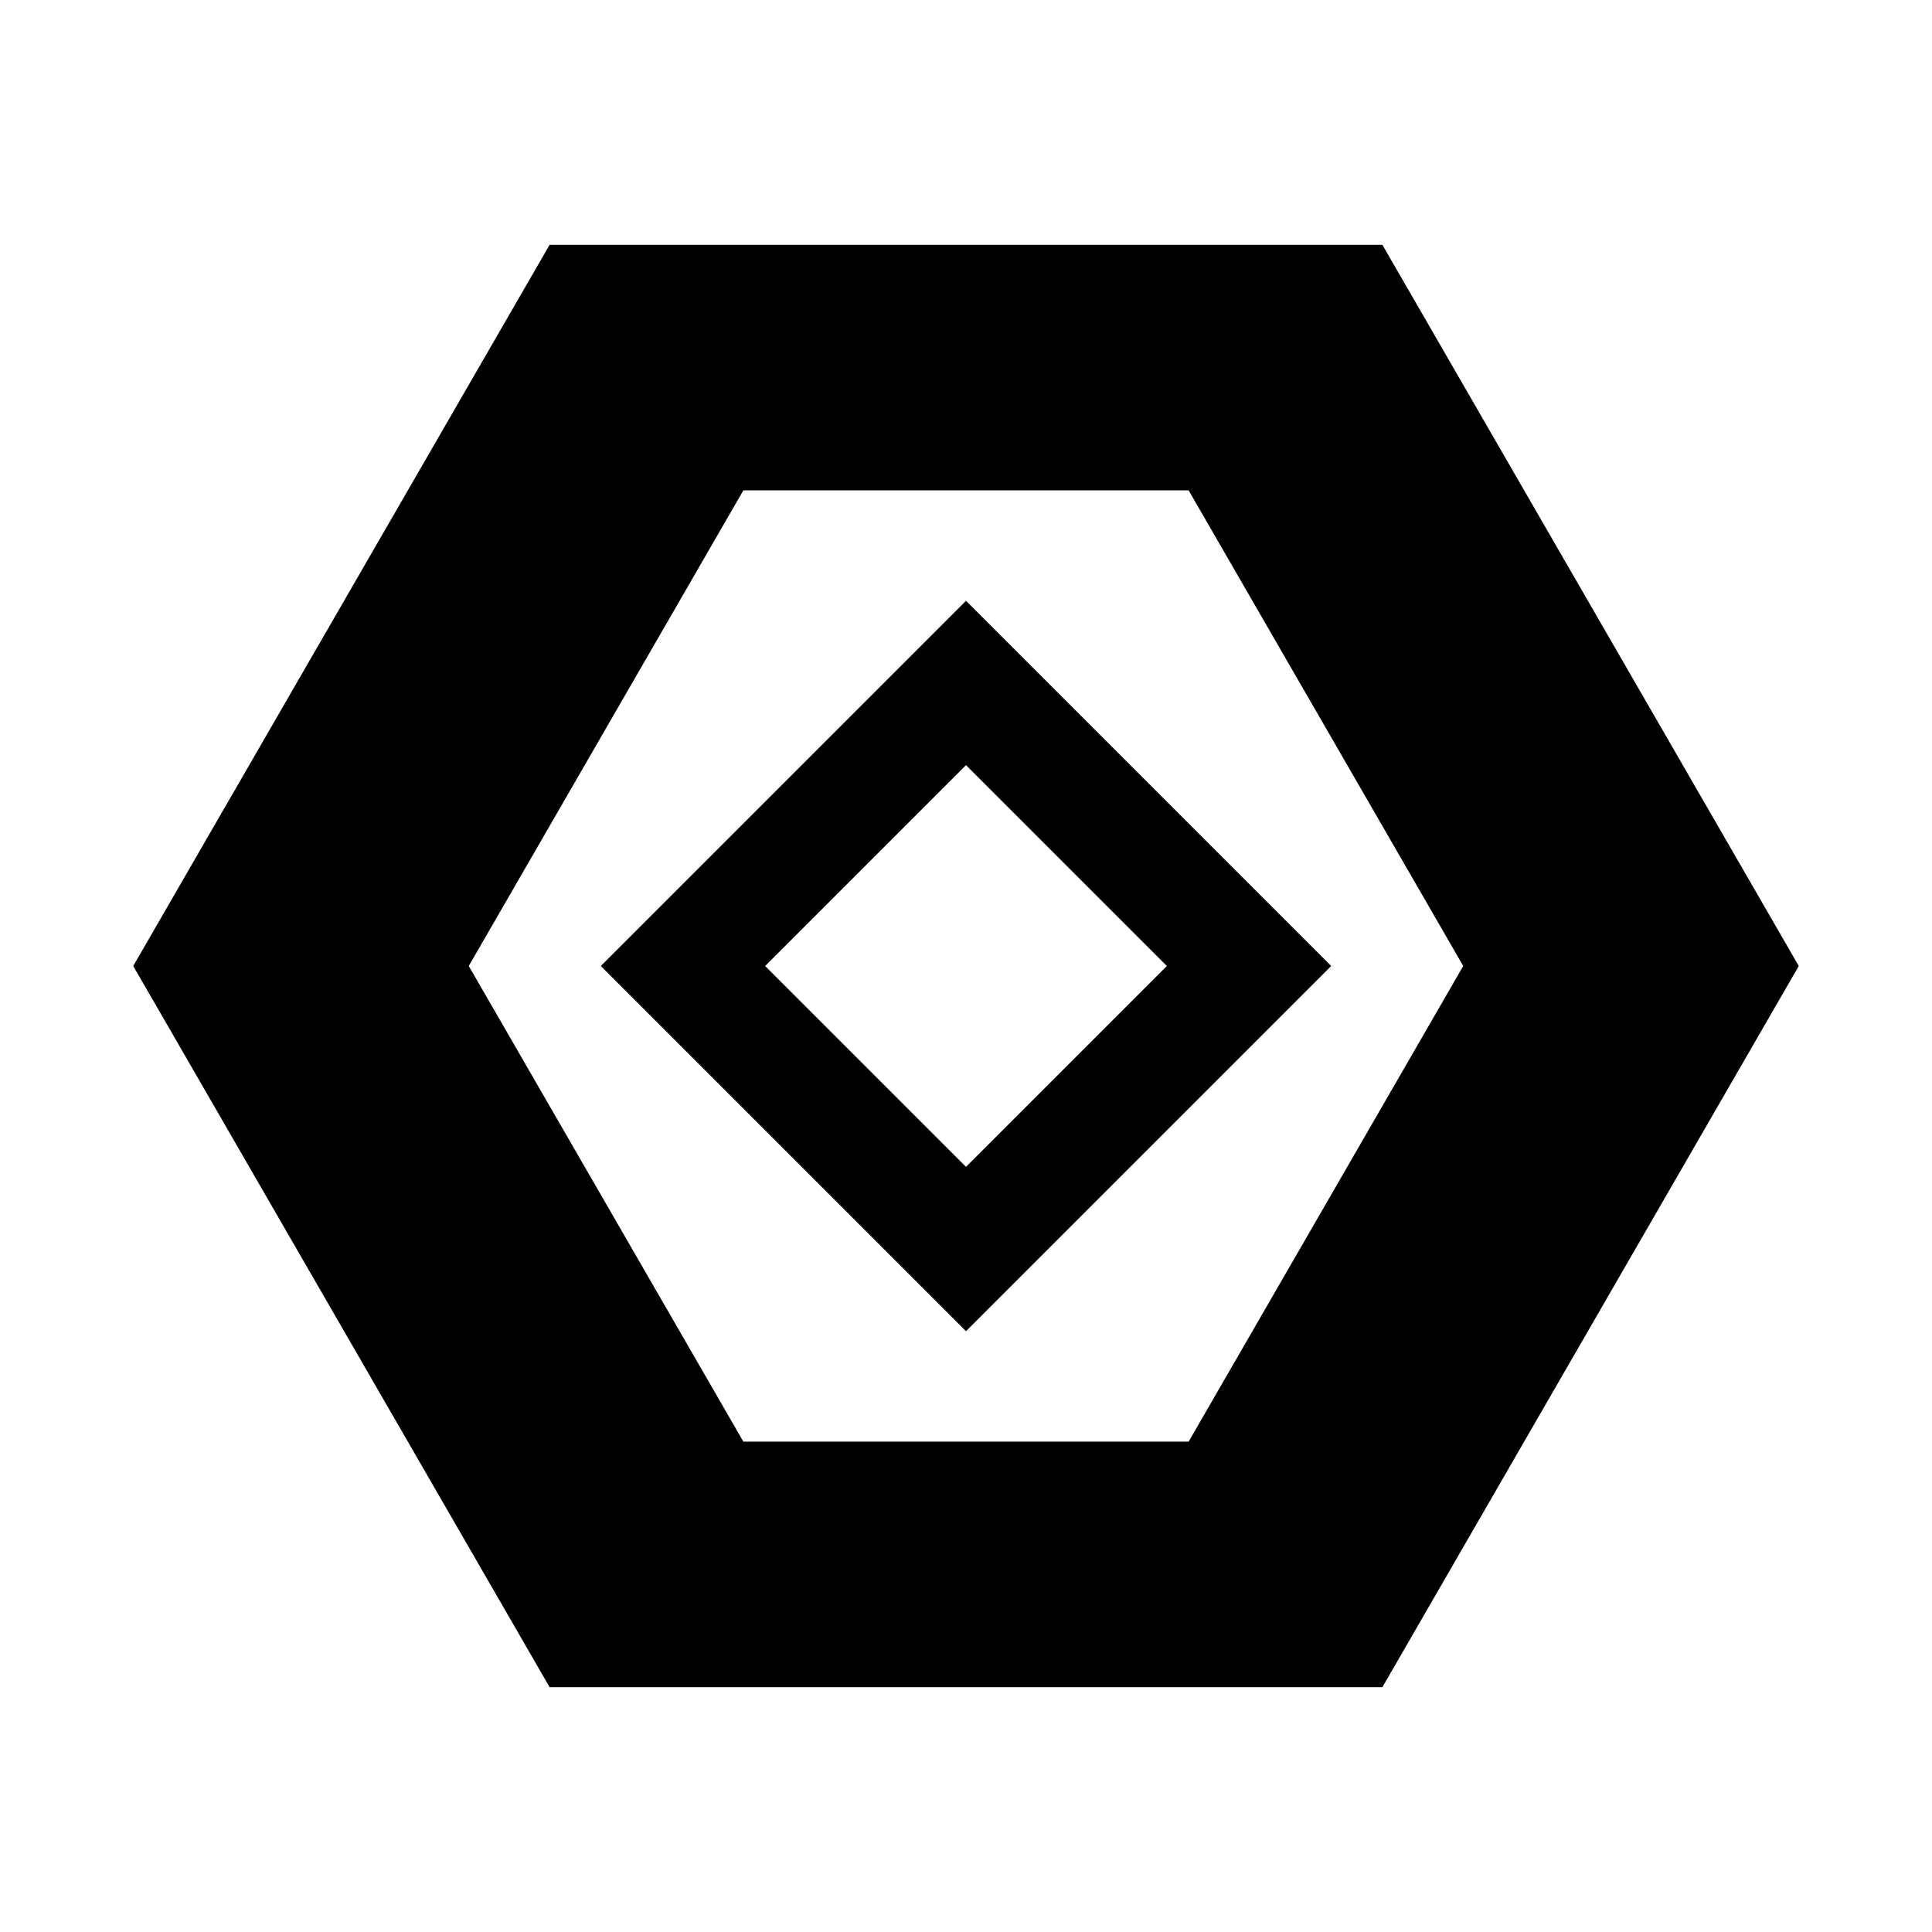
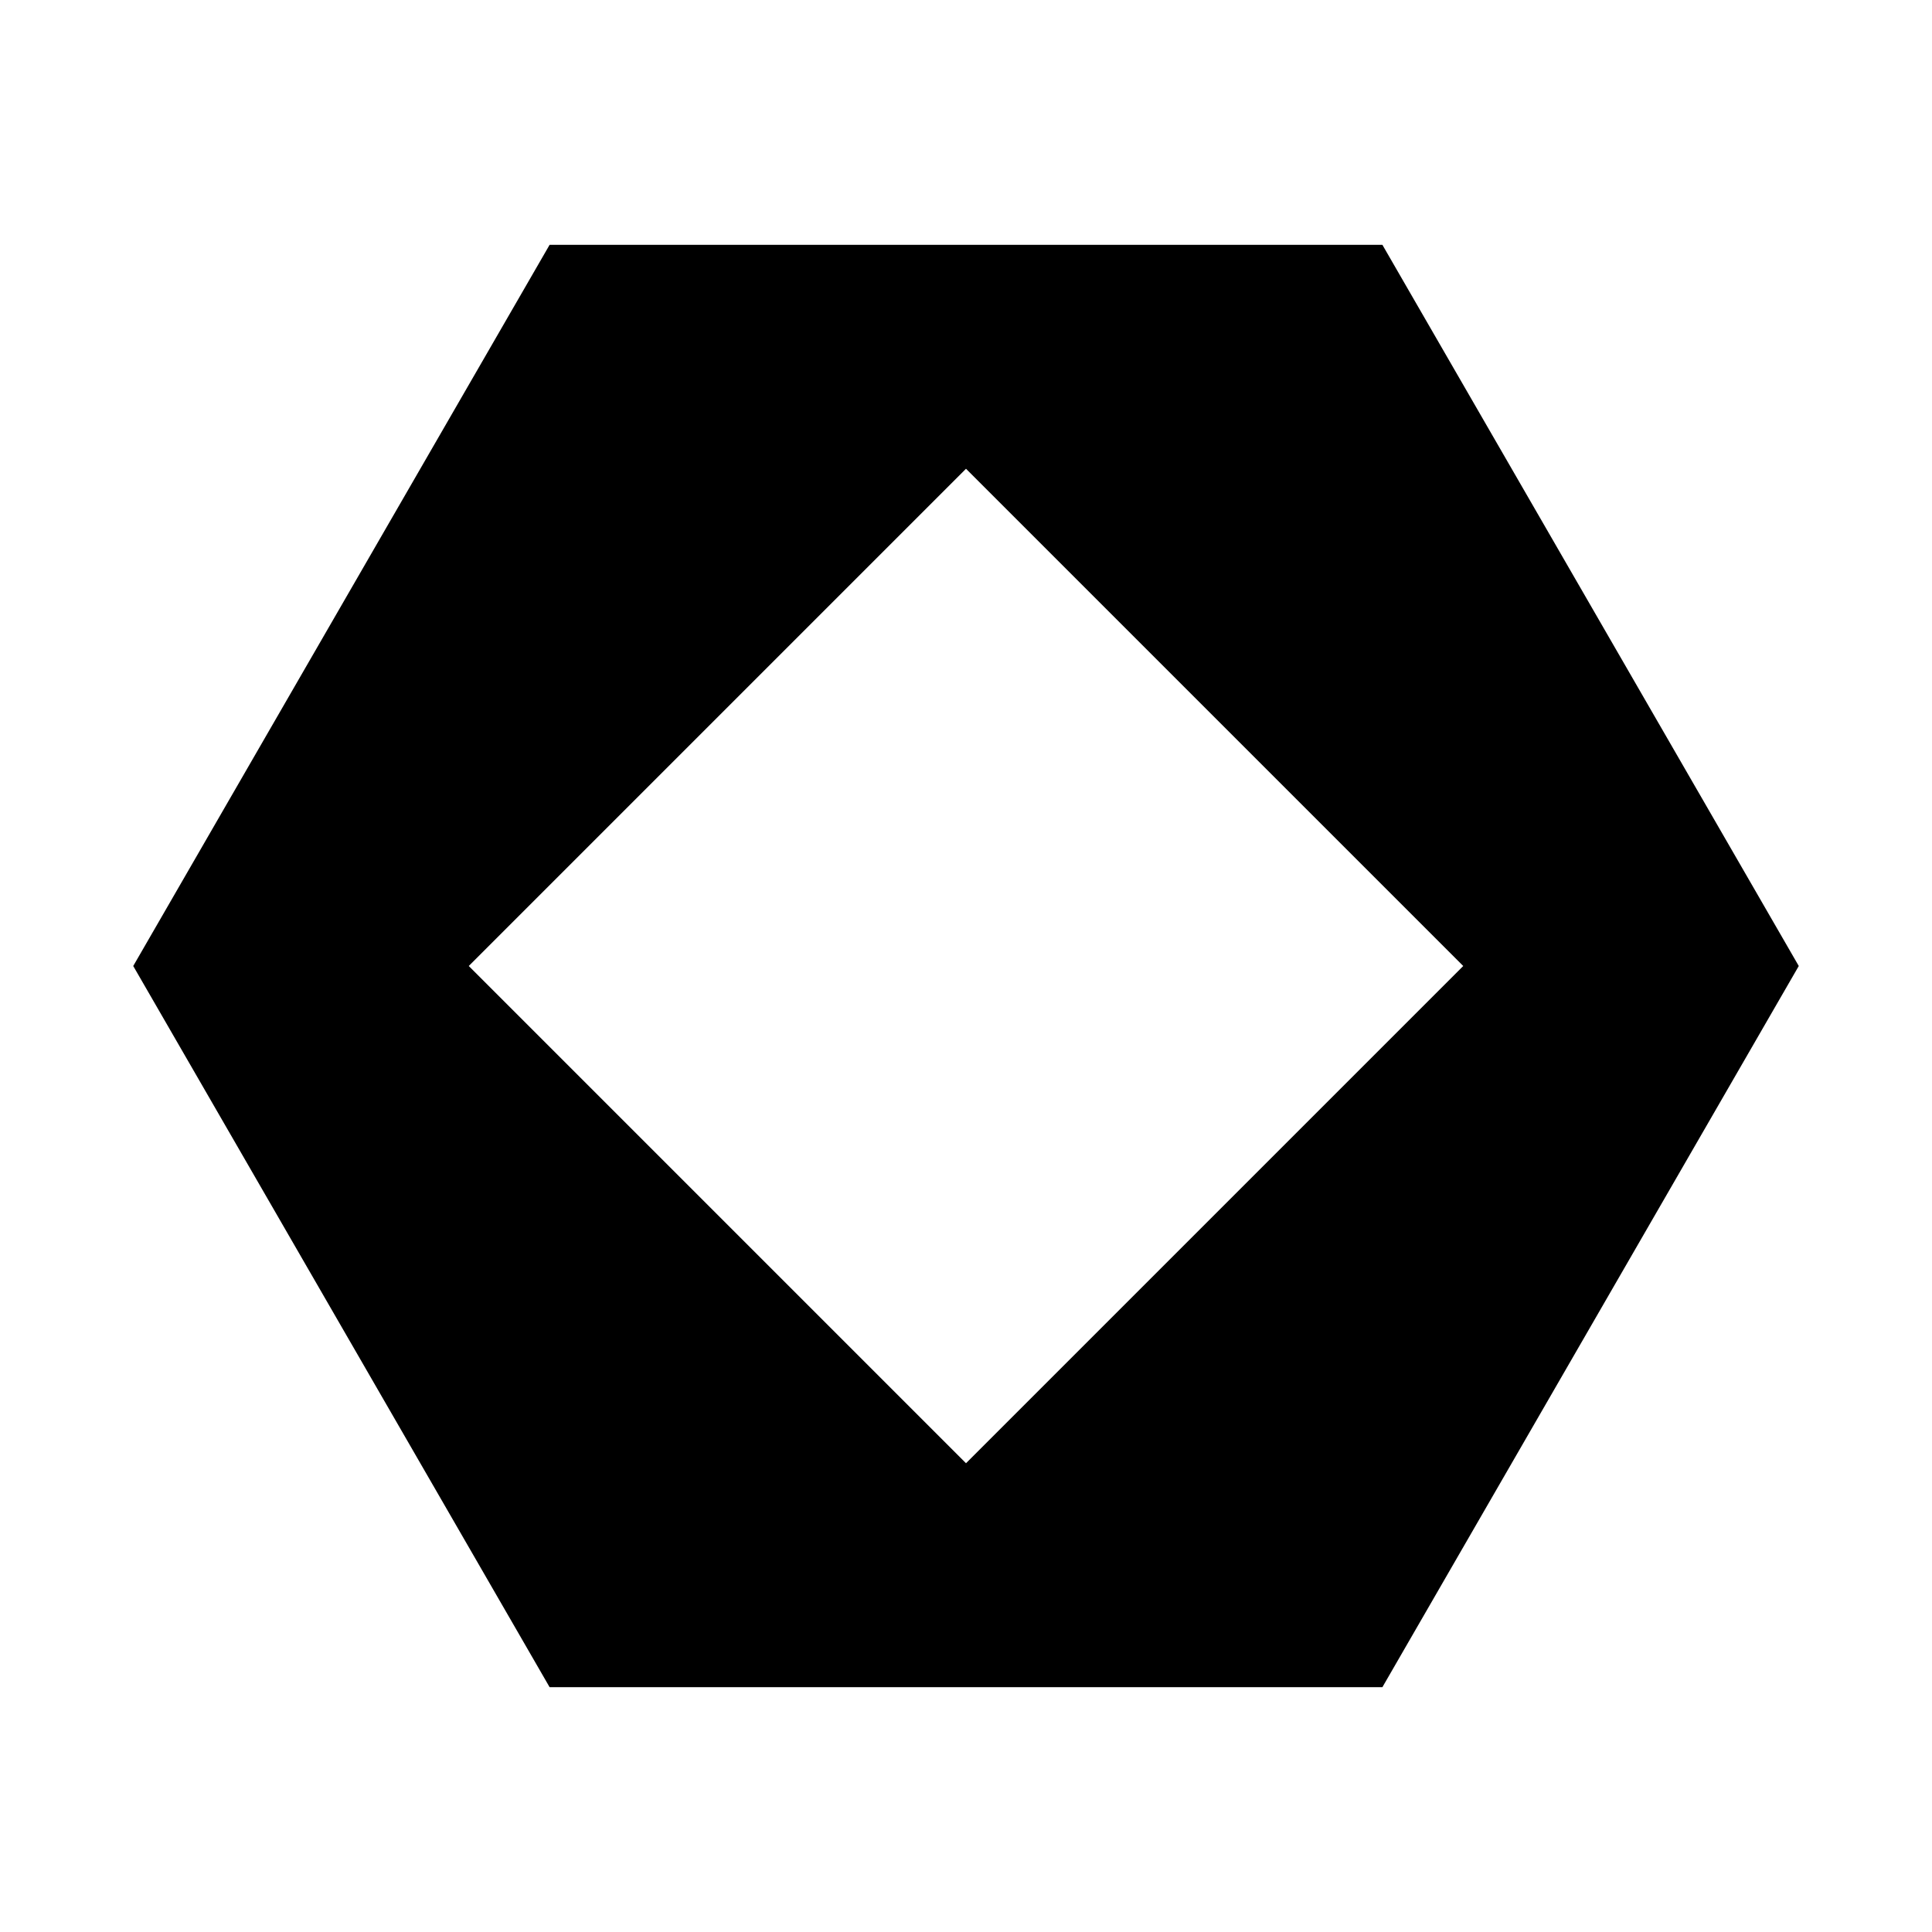
<svg xmlns="http://www.w3.org/2000/svg" viewBox="-460.1 -460.1 920.2 920.2" role="img" aria-label="AI Foundry symbol">
-   <path fill="#000000" fill-rule="evenodd" d="M396.64,0.00 L198.32,343.50 L-198.32,343.50 L-396.64,0.00 L-198.32,-343.50 L198.32,-343.50 Z M106.04,-226.54 L-106.04,-226.54 L-236.83,0.00 L-106.04,226.54 L106.04,226.54 L236.83,-0.00 Z" />
-   <path fill="#000000" fill-rule="evenodd" d="M0.00,-173.95 L173.95,0.00 L0.00,173.95 L-173.95,0.00 Z M-95.66,0.00 L0.00,95.66 L95.66,0.00 L0.00,-95.66 Z" />
+   <path fill="#000000" fill-rule="evenodd" d="M396.64,0.00 L198.32,343.50 L-198.32,343.50 L-396.64,0.00 L-198.32,-343.50 L198.32,-343.50 Z M-236.83,0.00 L0.00,236.83 L236.83,0.00 L0.00,-236.83 Z" />
</svg>
